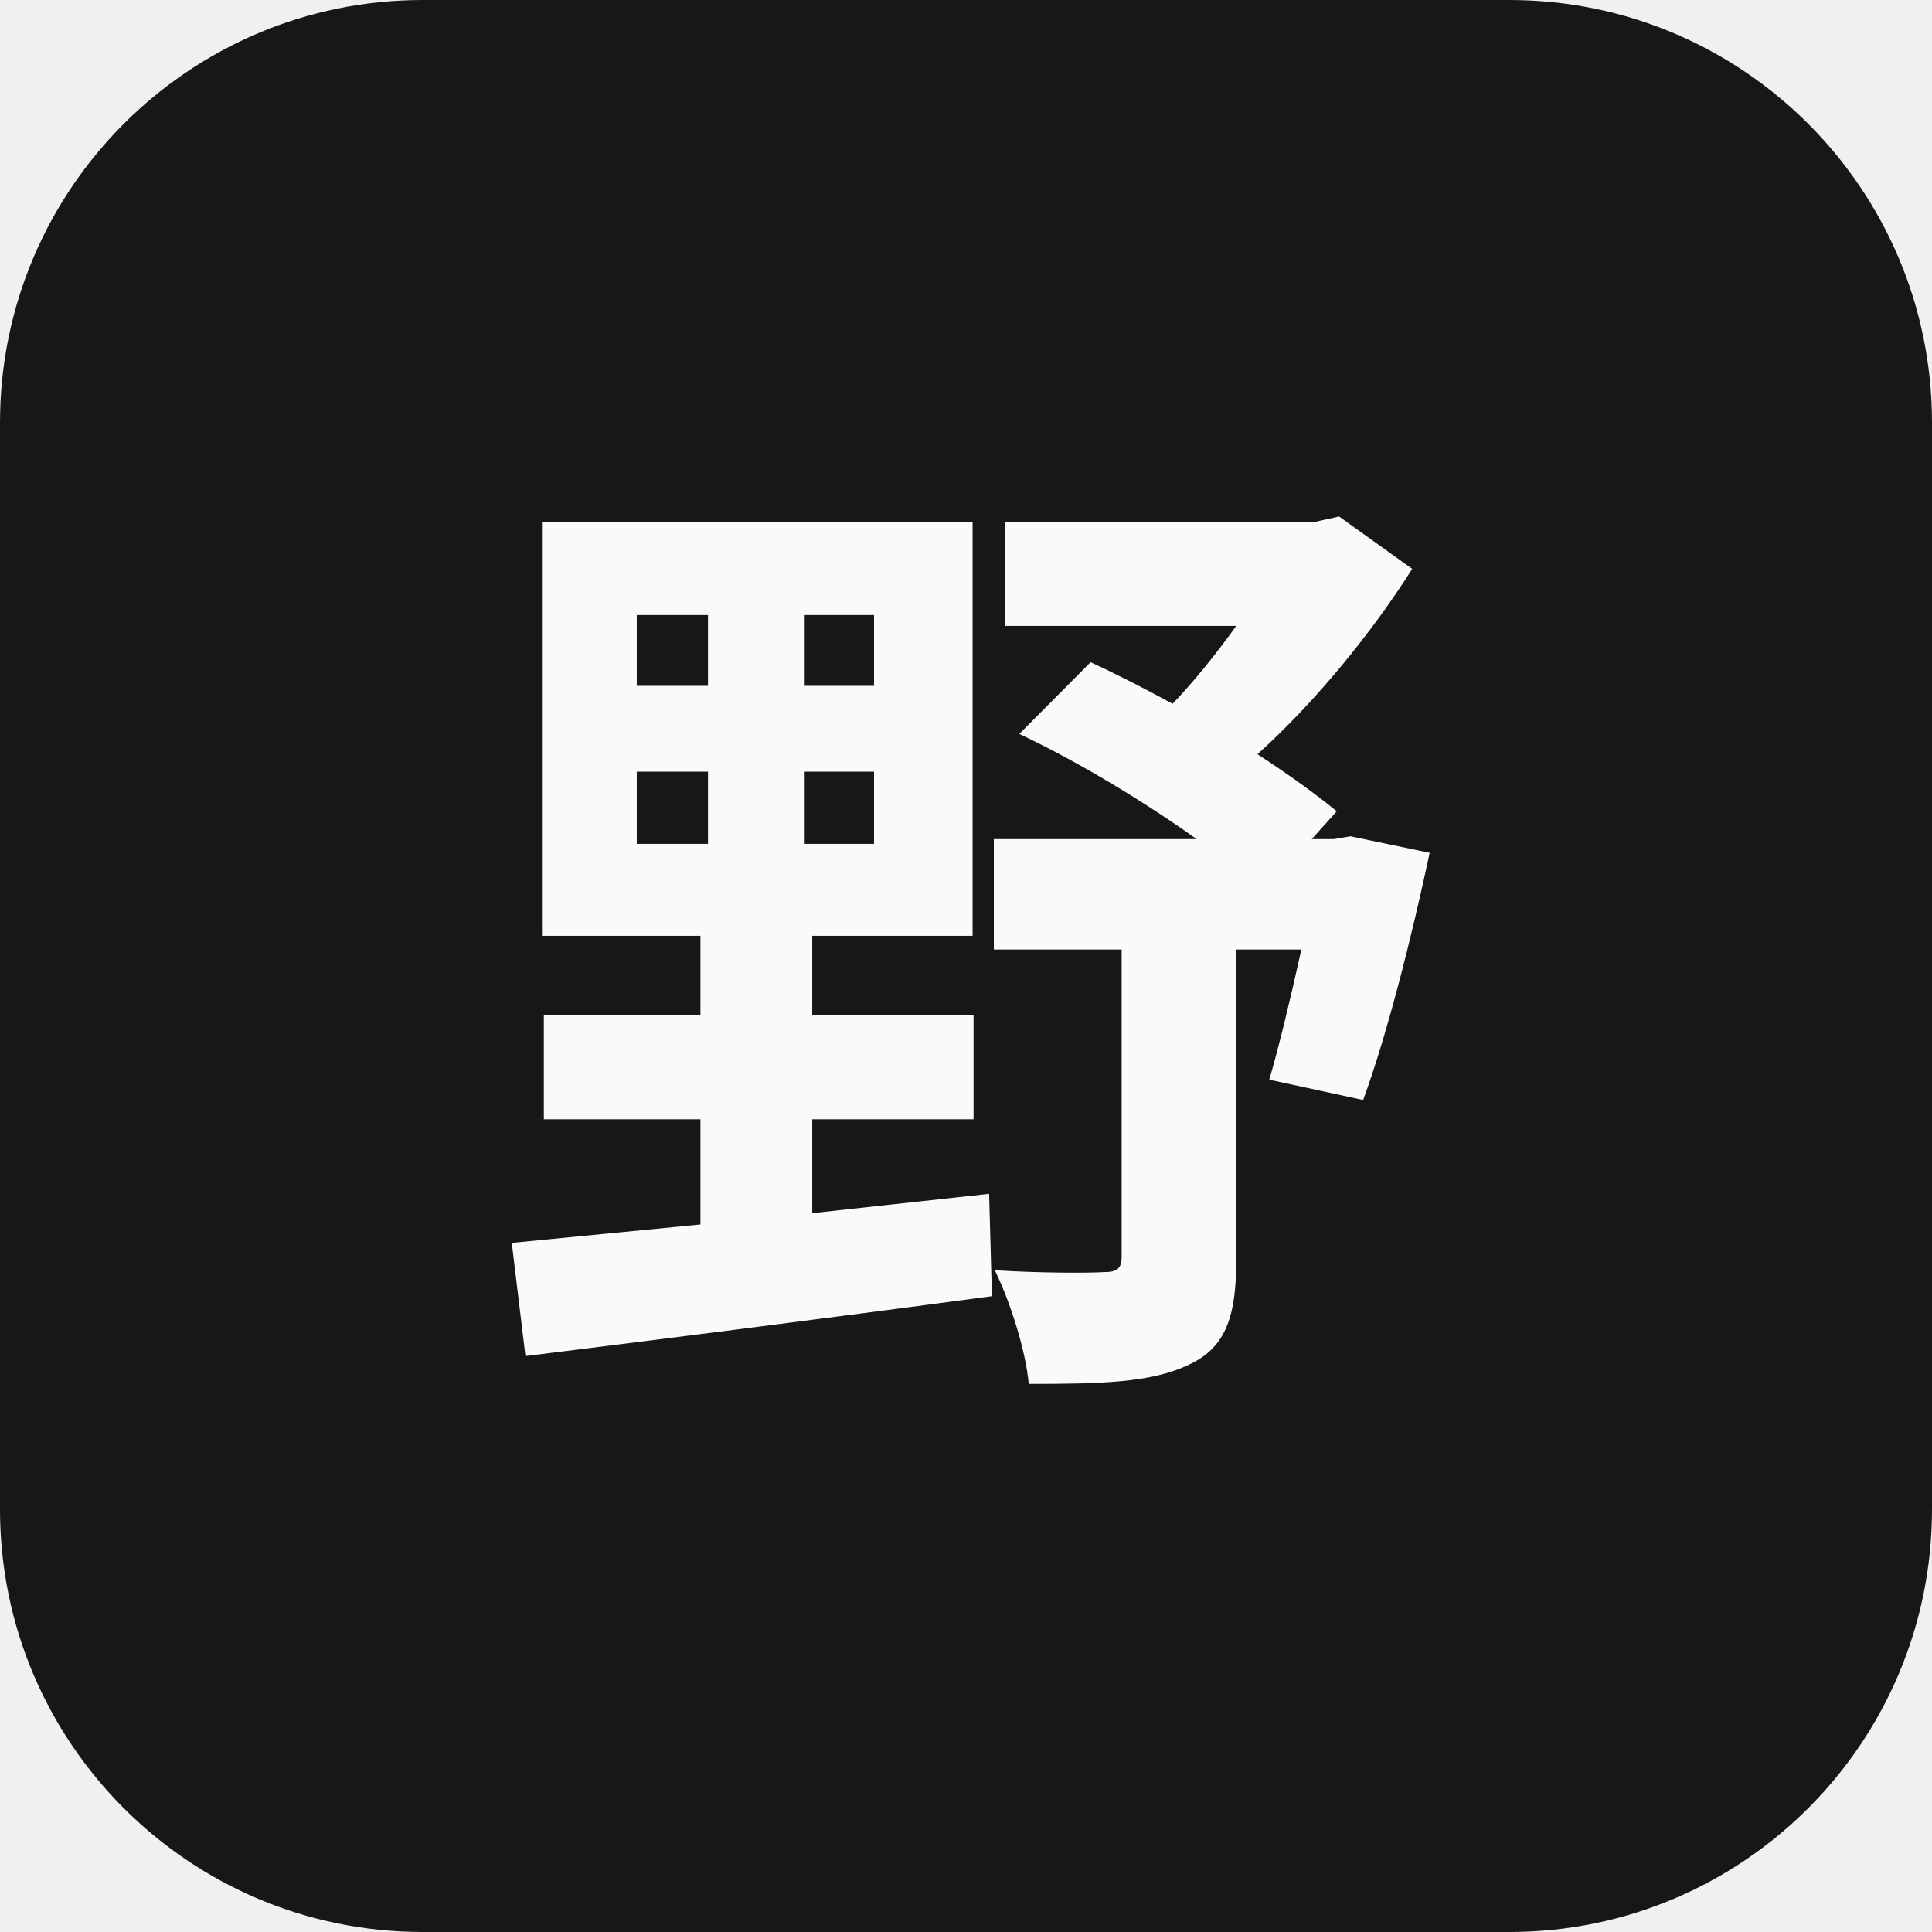
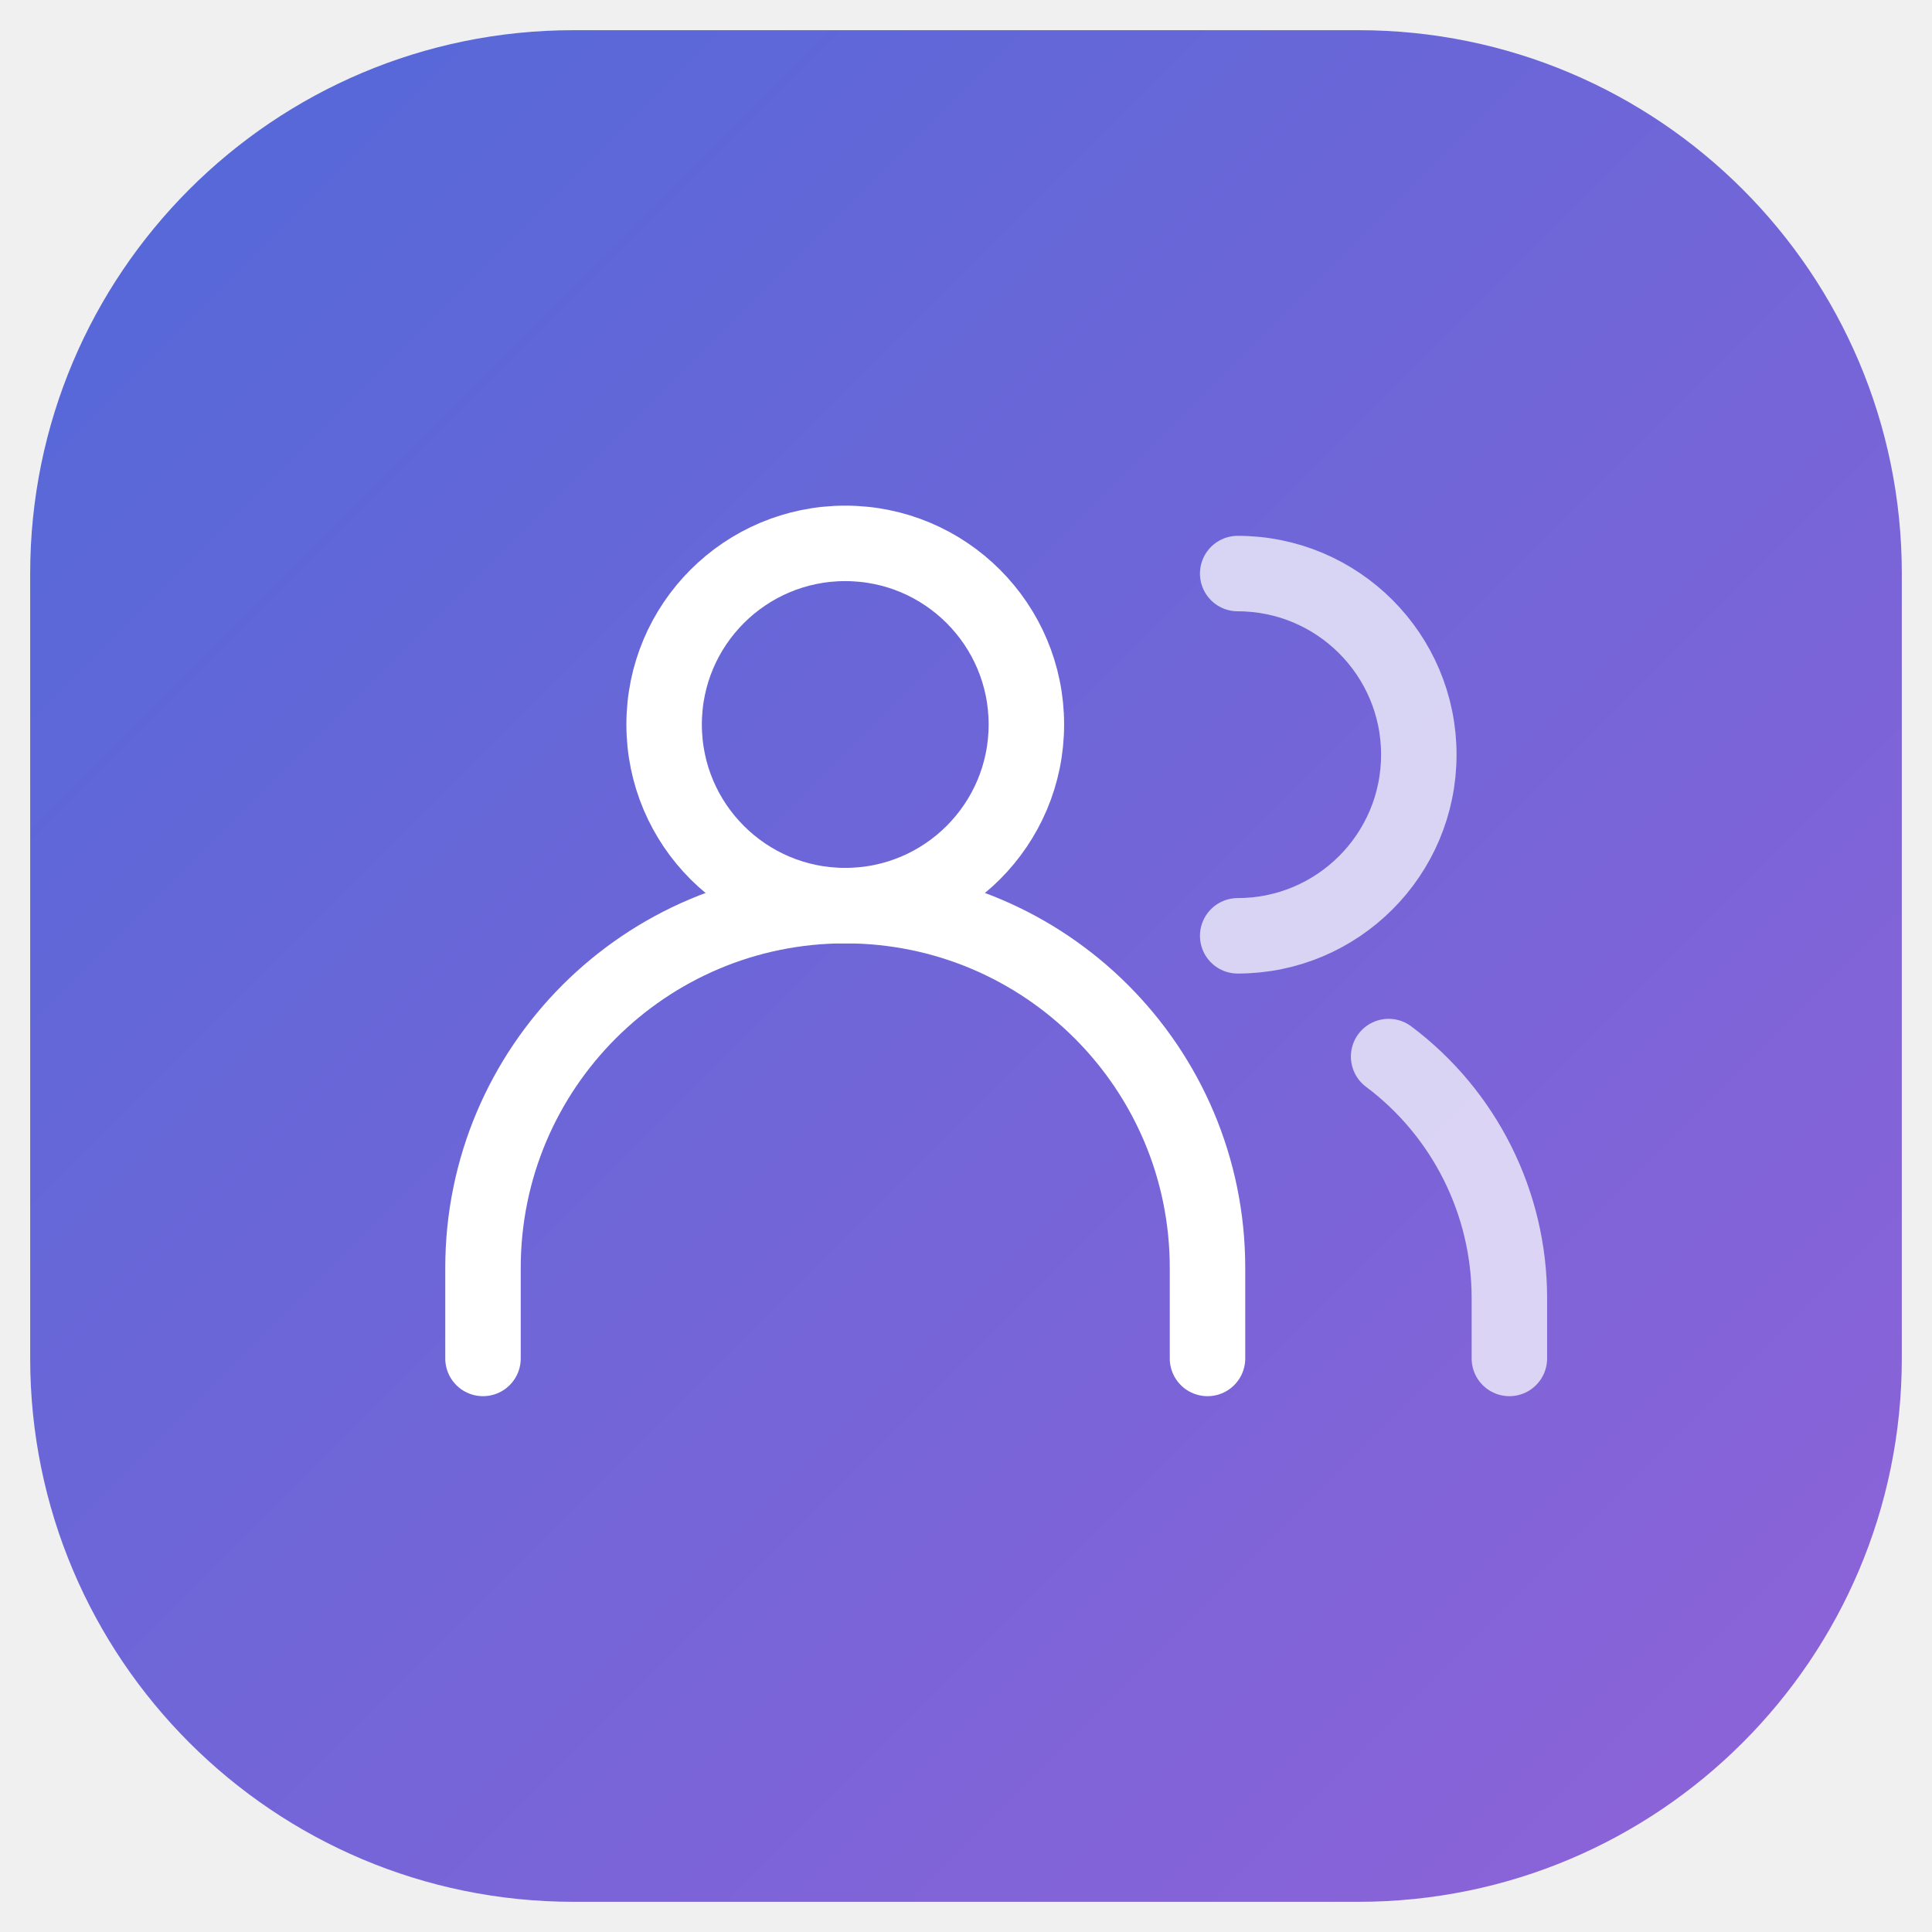
- <svg xmlns="http://www.w3.org/2000/svg" viewBox="0 0 64 64">
-   <rect width="64" height="64" rx="14" fill="#171717" />
-   <text x="32" y="43" text-anchor="middle" font-size="32" font-family="PingFang SC, sans-serif" font-weight="700" fill="#fafafa">野</text>
+ <svg xmlns="http://www.w3.org/2000/svg" width="64" height="64" viewBox="0 0 64 64">
+   <defs>
+     <linearGradient id="company" x1="0" y1="0" x2="1" y2="1">
+       <stop stop-color="#5269d8" />
+       <stop offset="1" stop-color="#9062d8" />
+     </linearGradient>
+   </defs>
+   <rect x="1" y="1" width="62" height="62" rx="18" fill="url(#company)" />
+   <g fill="none" stroke="#fff" stroke-linecap="round" stroke-linejoin="round" stroke-width="2.5">
+     <circle cx="28" cy="24" r="6" />
+     <path d="M16 45v-3a12 12 0 0 1 24 0v3" />
+     <path d="M41 19a6 6 0 0 1 0 12m5 4a10 10 0 0 1 4 8v2" opacity=".72" />
+   </g>
</svg>
